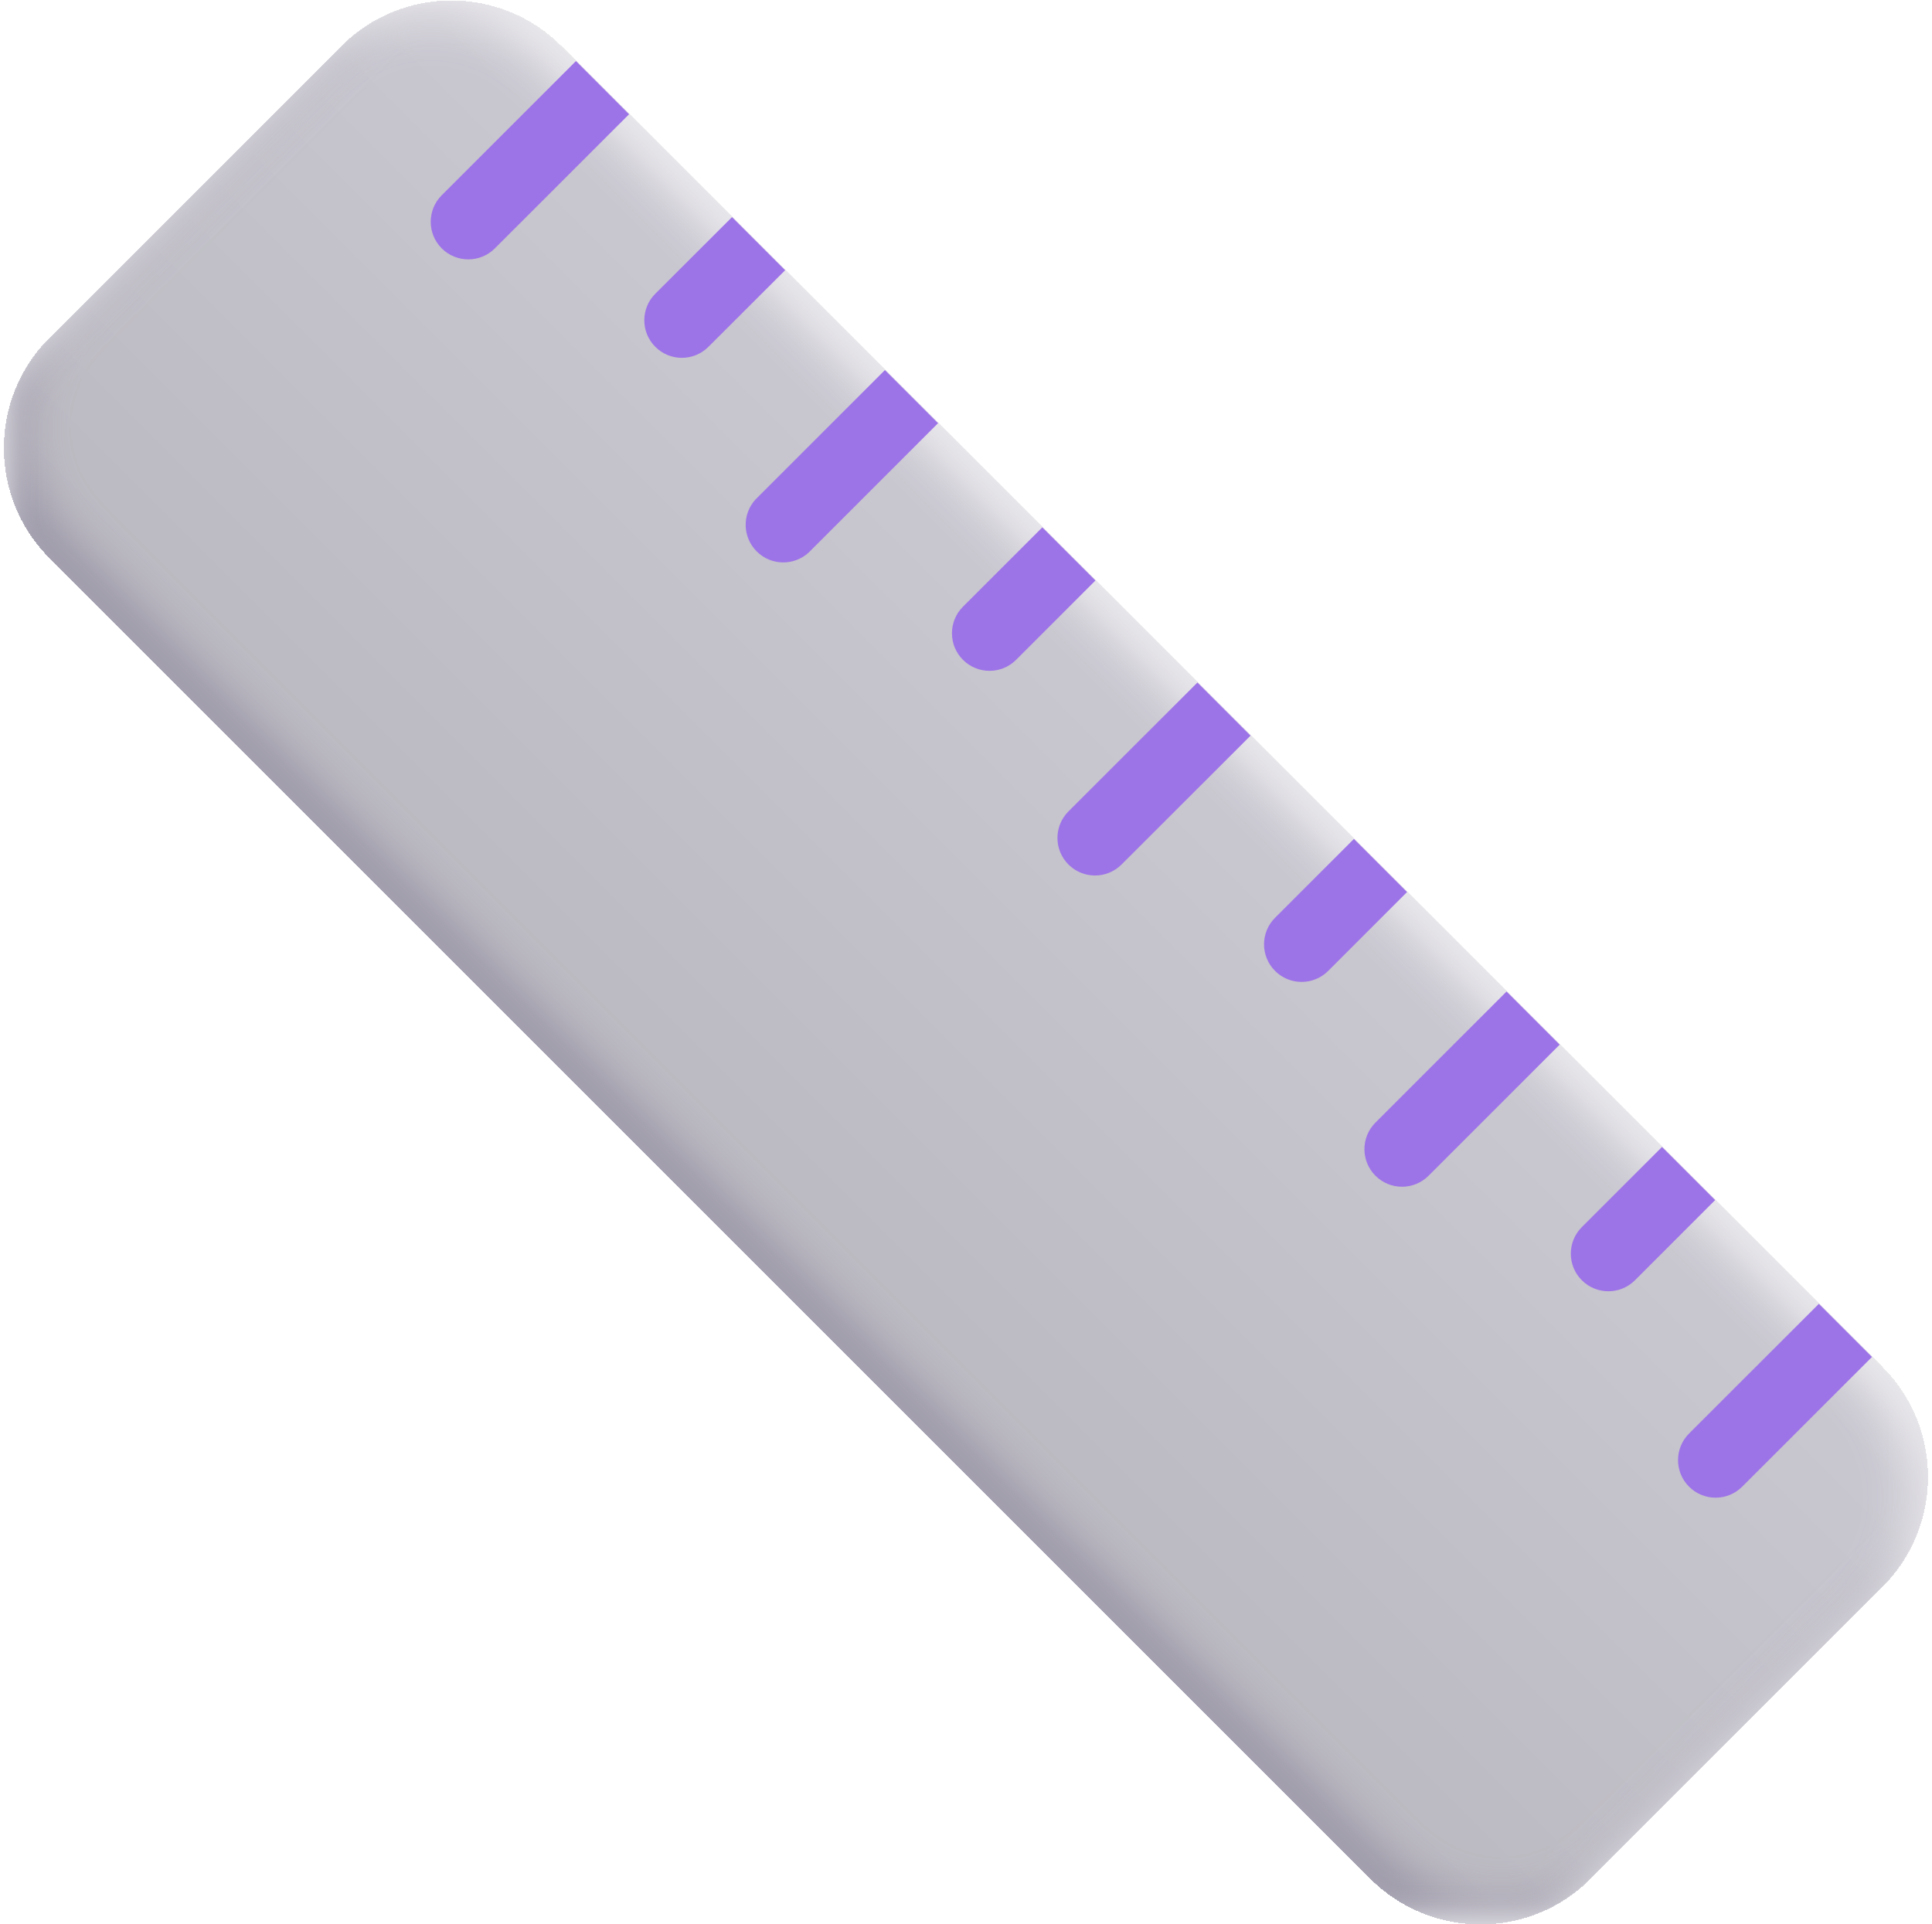
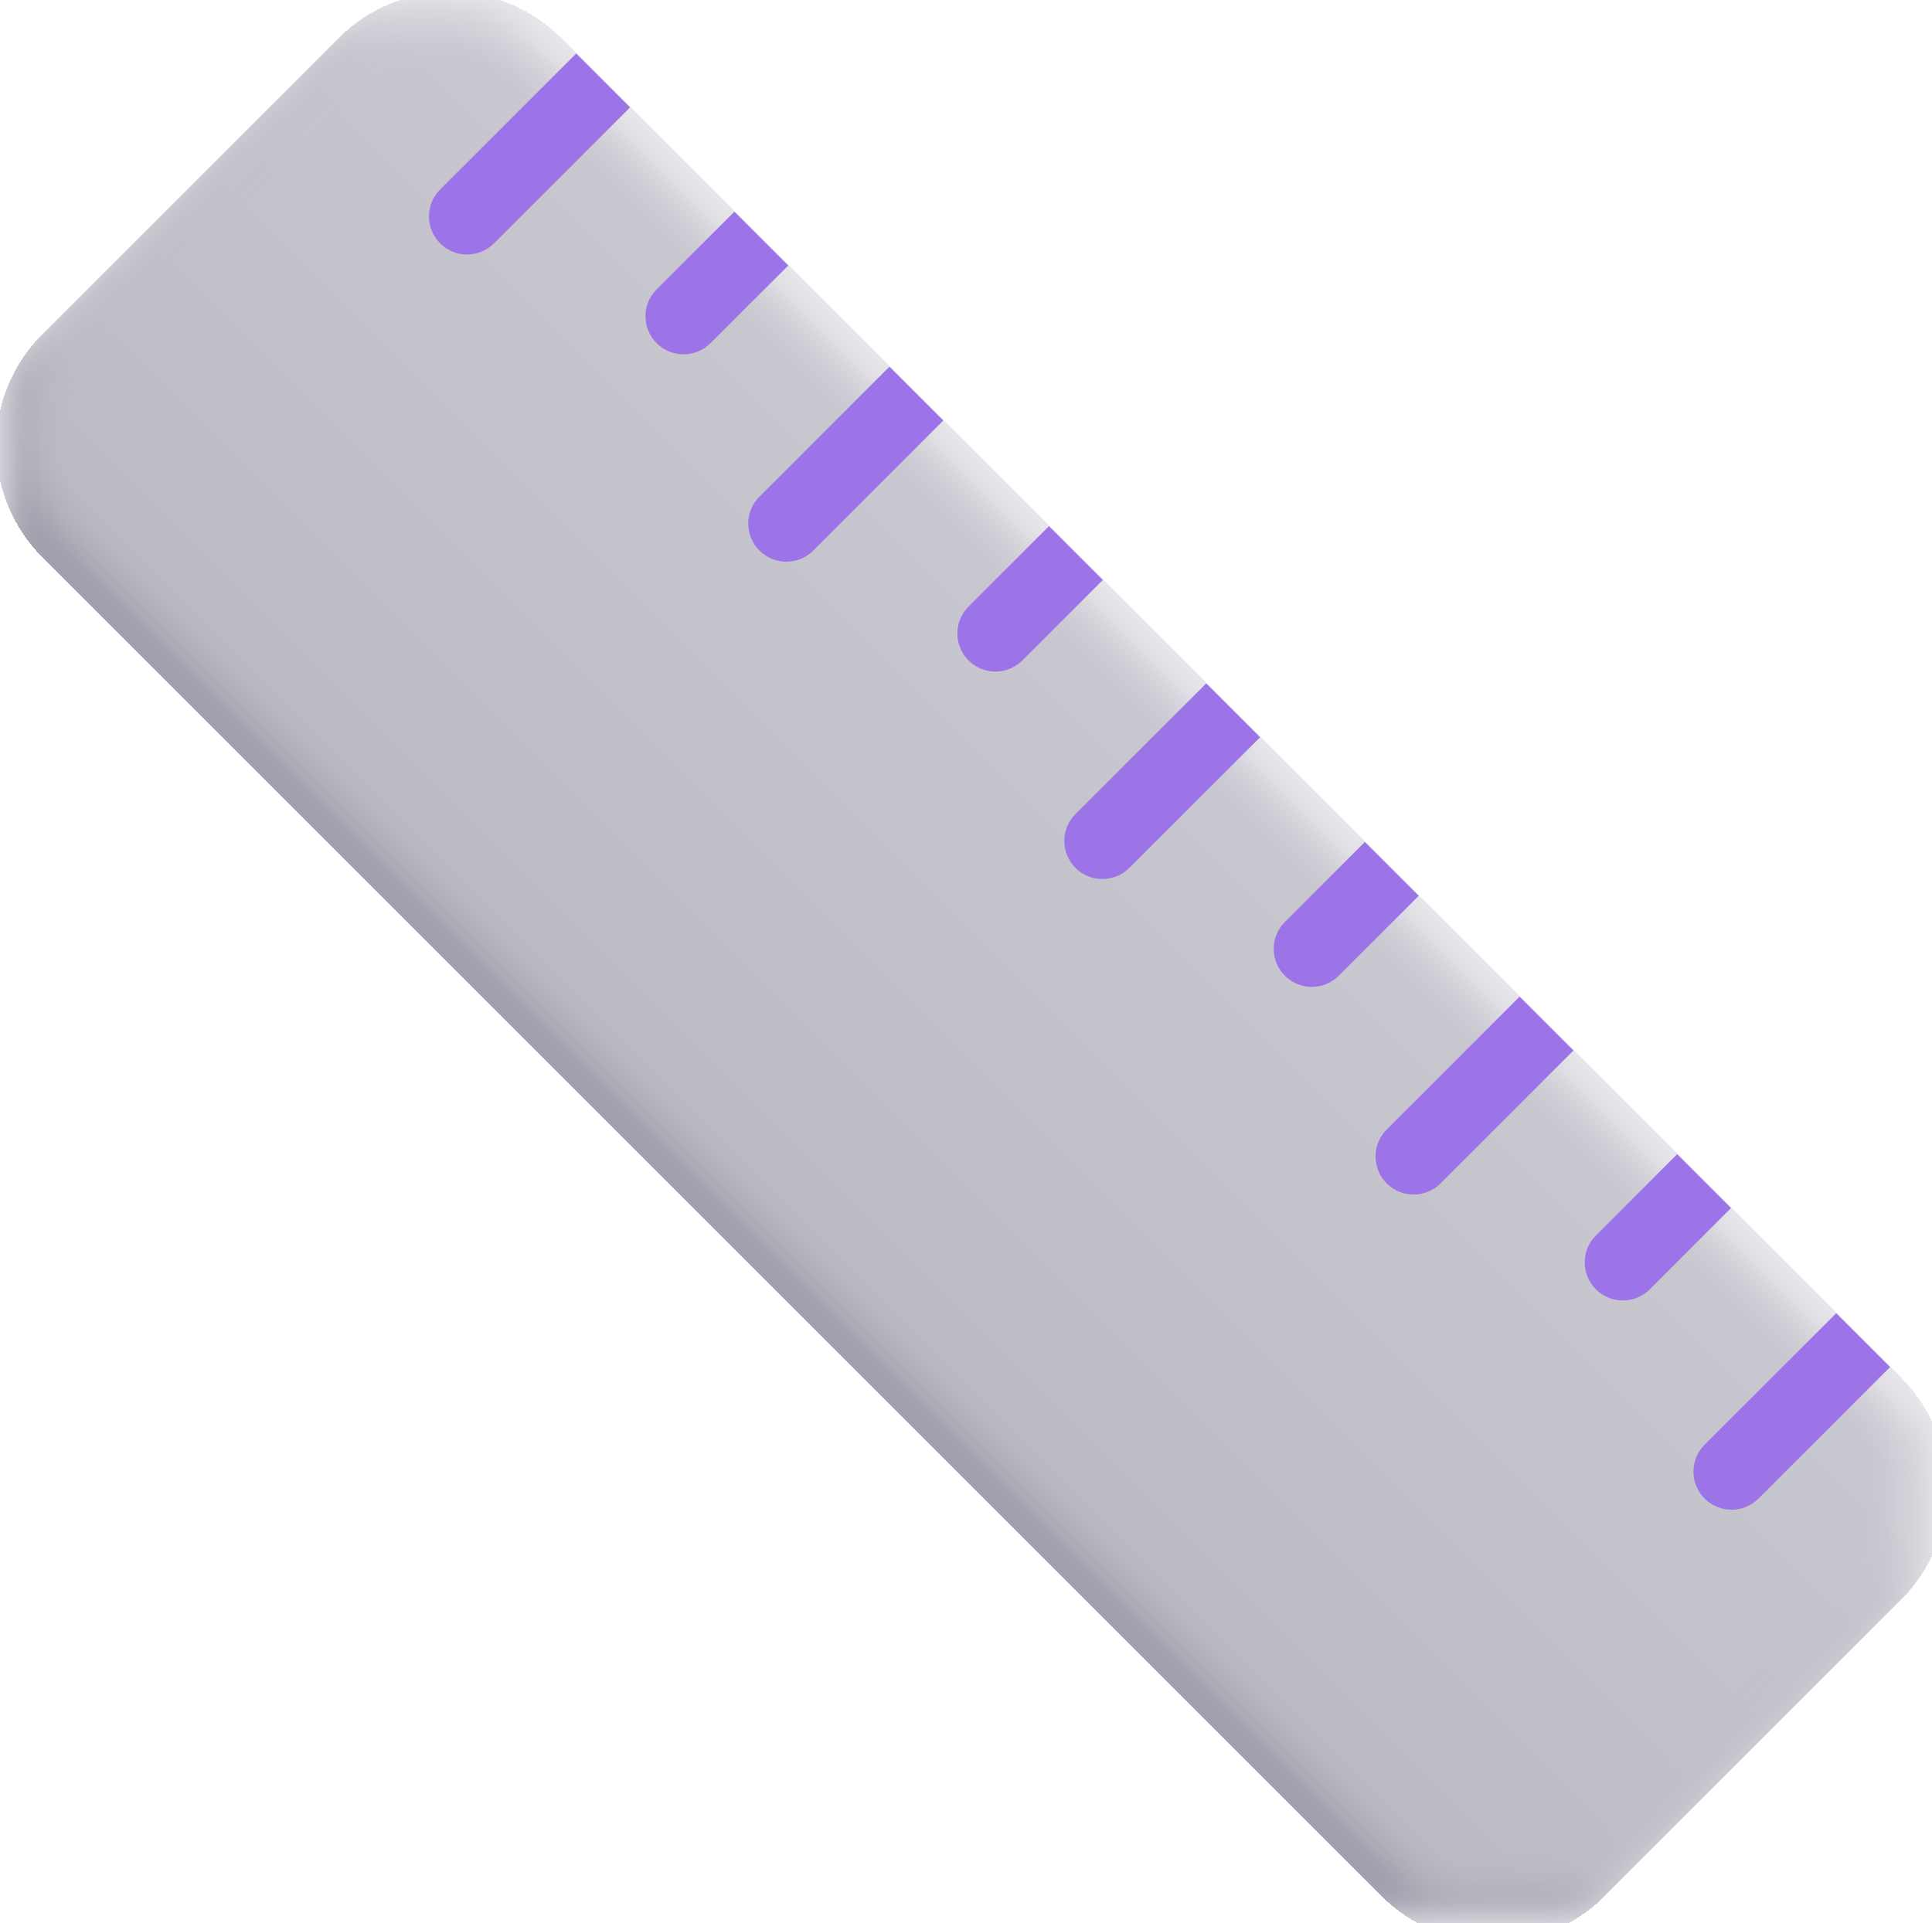
- <svg xmlns="http://www.w3.org/2000/svg" viewBox="2.00 2.12 28.00 27.88">
+ <svg xmlns="http://www.w3.org/2000/svg" viewBox="2.11 2.24 27.62 27.49">
  <g fill="none">
    <g filter="url(#ruler-iD7uXDd)">
      <rect width="31.576" height="10.482" x="8.542" y="1.201" fill="url(#ruler-iV0559c)" rx="2.25" transform="rotate(45 8.542 1.2)" />
    </g>
    <path fill="#9D73E8" d="M11.117 3.776L9.172 5.72a.544.544 0 0 1-.77-.77l1.945-1.945zm1.492 1.491l.77.77l-1.112 1.11a.544.544 0 1 1-.77-.769zm2.216 2.217l.77.77l-1.875 1.875a.545.545 0 0 1-.77-.77zm2.281 2.28l.77.77l-1.15 1.15a.544.544 0 0 1-.77-.77zm2.248 2.249l.77.77l-1.87 1.868a.544.544 0 1 1-.769-.77zm2.268 2.267l.77.77l-1.143 1.143a.544.544 0 1 1-.77-.77zm2.212 2.212l.77.77l-1.9 1.9a.544.544 0 0 1-.77-.77zm2.253 2.253l.77.77l-1.162 1.162a.544.544 0 1 1-.77-.77zm2.273 2.274l.77.77l-1.881 1.88a.544.544 0 0 1-.77-.77z" />
    <defs>
      <linearGradient id="ruler-iV0559c" x1="24.33" x2="24.33" y1="1.201" y2="11.682" gradientUnits="userSpaceOnUse">
        <stop stop-color="#CAC8D1" />
        <stop offset="1" stop-color="#BAB8C0" />
      </linearGradient>
      <filter id="ruler-iD7uXDd" width="28.475" height="28.475" x="1.762" y="1.833" color-interpolation-filters="sRGB" filterUnits="userSpaceOnUse">
        <feFlood flood-opacity="0" result="BackgroundImageFix" />
        <feBlend in="SourceGraphic" in2="BackgroundImageFix" result="shape" />
        <feColorMatrix in="SourceAlpha" result="hardAlpha" values="0 0 0 0 0 0 0 0 0 0 0 0 0 0 0 0 0 0 127 0" />
        <feOffset dx=".3" dy="-.3" />
        <feGaussianBlur stdDeviation=".3" />
        <feComposite in2="hardAlpha" k2="-1" k3="1" operator="arithmetic" />
        <feColorMatrix values="0 0 0 0 0.612 0 0 0 0 0.596 0 0 0 0 0.659 0 0 0 1 0" />
        <feBlend in2="shape" result="effect1_innerShadow_18_23242" />
        <feColorMatrix in="SourceAlpha" result="hardAlpha" values="0 0 0 0 0 0 0 0 0 0 0 0 0 0 0 0 0 0 127 0" />
        <feOffset dx="-.3" dy=".3" />
        <feGaussianBlur stdDeviation=".3" />
        <feComposite in2="hardAlpha" k2="-1" k3="1" operator="arithmetic" />
        <feColorMatrix values="0 0 0 0 0.914 0 0 0 0 0.91 0 0 0 0 0.925 0 0 0 1 0" />
        <feBlend in2="effect1_innerShadow_18_23242" result="effect2_innerShadow_18_23242" />
      </filter>
    </defs>
  </g>
</svg>
